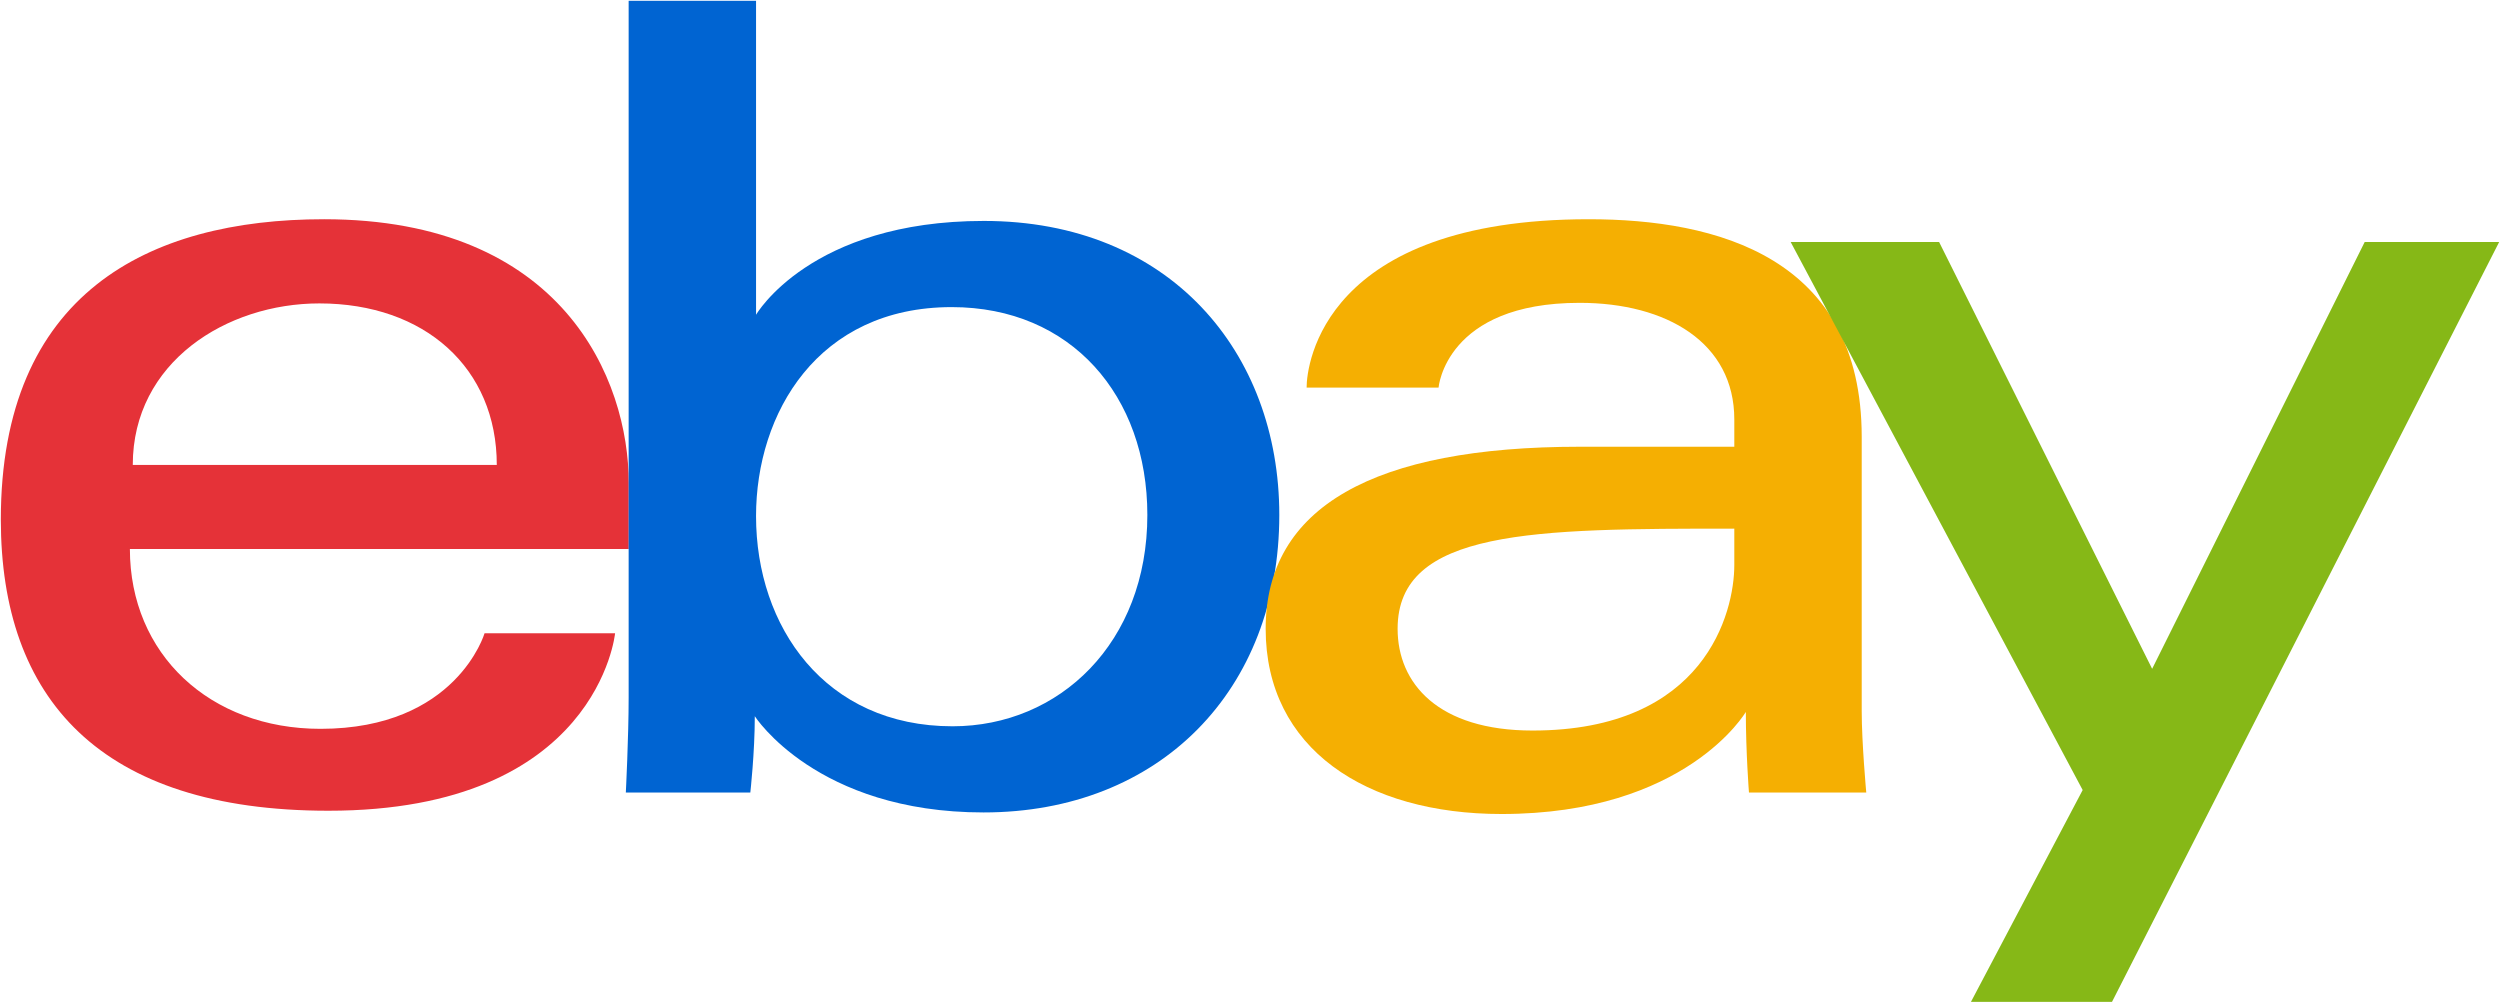
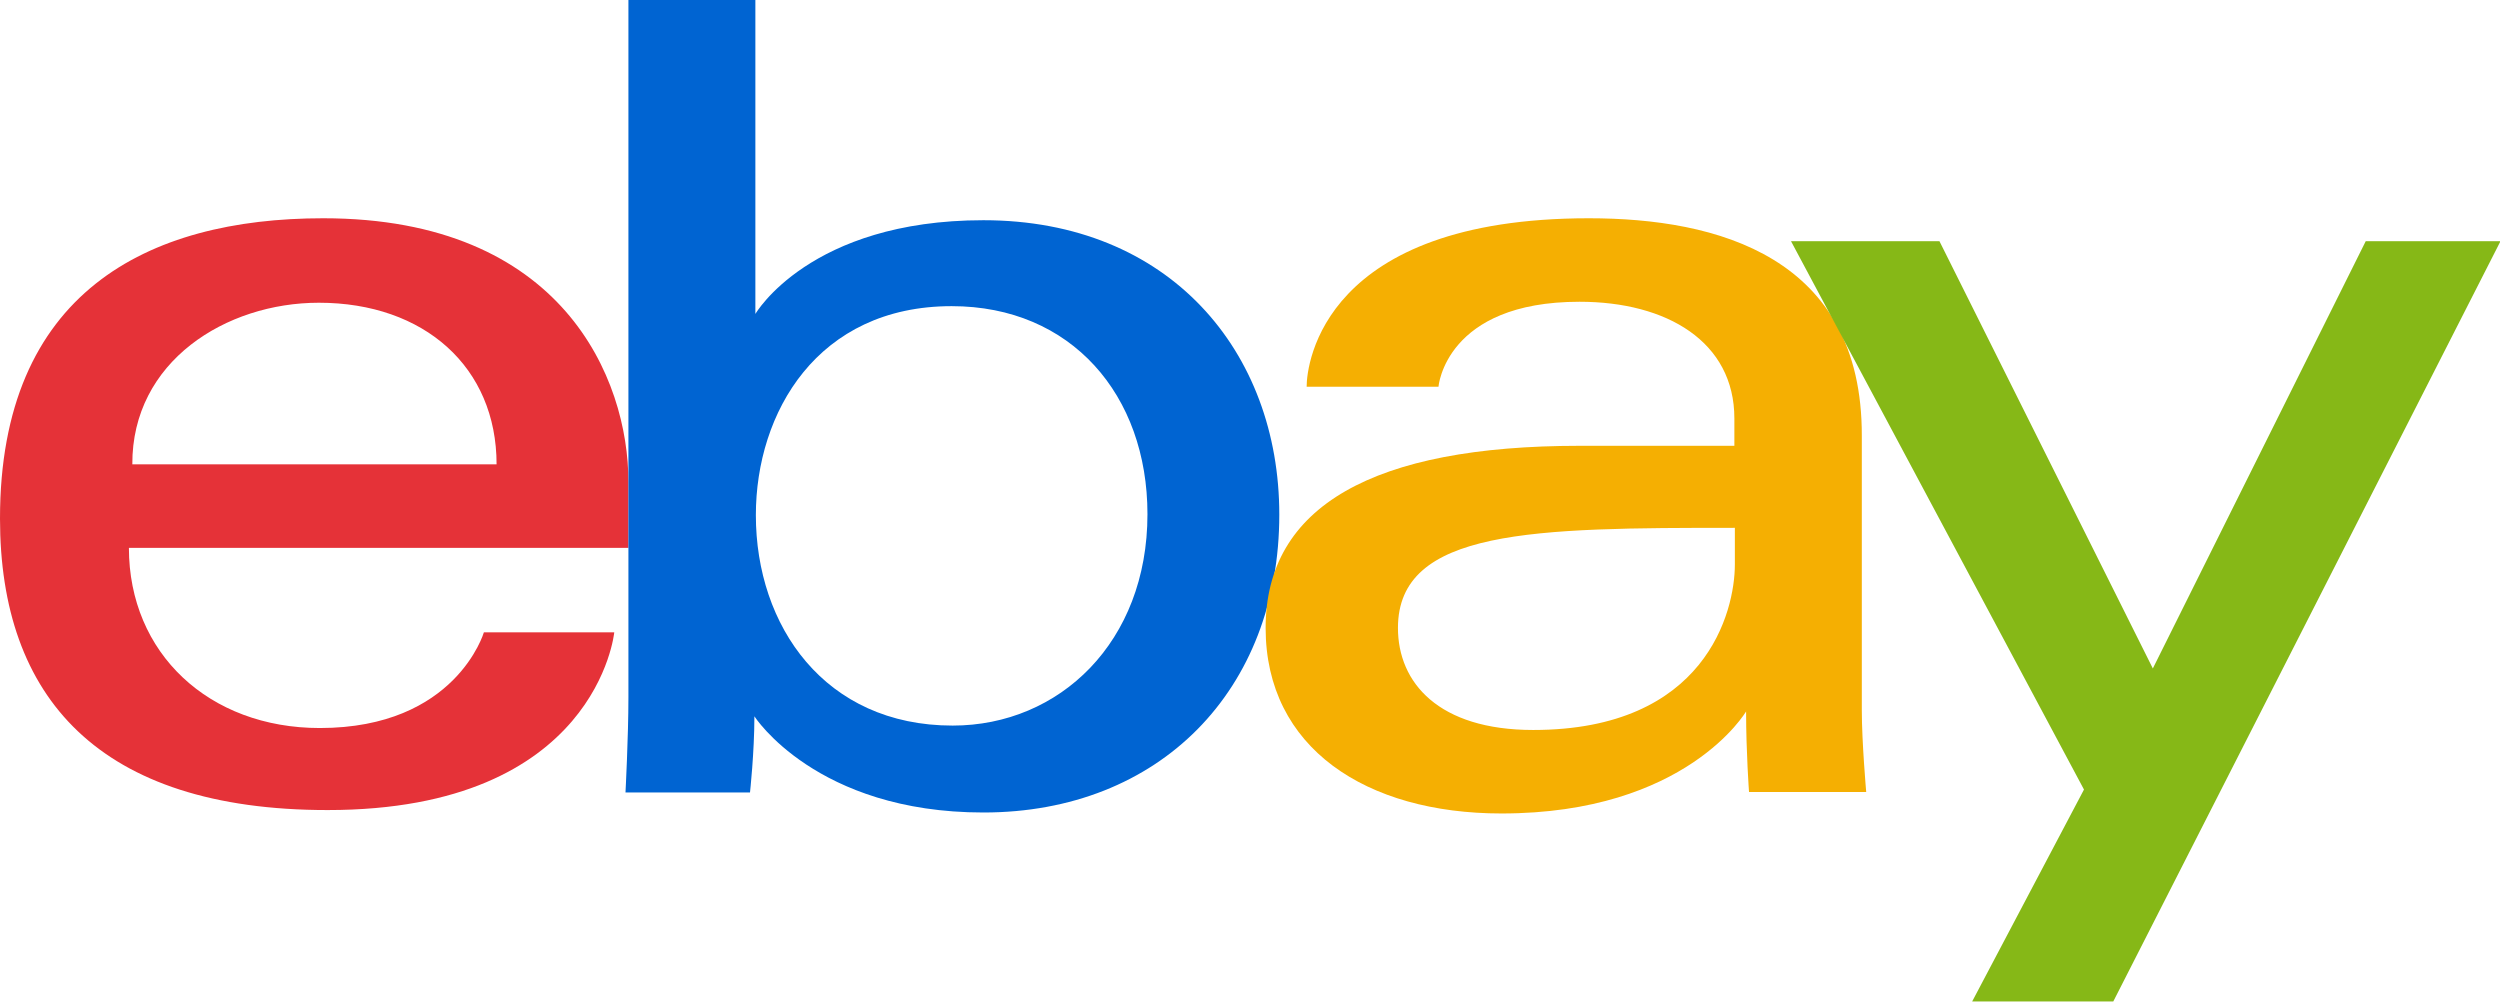
- <svg xmlns="http://www.w3.org/2000/svg" version="1.1" width="300" height="120.324">
-   <path id="e" d="m 38.866,26.308 c -21.146,0 -38.766,8.971 -38.766,36.036 0,21.442 11.849,34.944 39.312,34.944 32.326,0 34.398,-21.294 34.398,-21.294 l -15.664,0 c 0,0 -3.358,11.466 -19.69,11.466 -13.302,0 -22.869,-8.986 -22.869,-21.581 l 59.861,0 0,-7.904 c 0,-12.46 -7.91,-31.668 -36.582,-31.668 z m -0.546,10.101 c 12.662,0 21.294,7.757 21.294,19.383 l -43.681,0 c 0,-12.343 11.267,-19.383 22.386,-19.383 z" style="fill:#e53238;fill-opacity:1;stroke:none" />
-   <path id="b" d="m 75.438,0.1 0,83.597 c 0,4.745 -0.339,11.408 -0.339,11.408 l 14.94,0 c 0,0 0.536,-4.785 0.536,-9.159 0,0 7.381,11.547 27.451,11.547 21.135,0 35.49,-14.673 35.49,-35.695 0,-19.557 -13.186,-35.286 -35.456,-35.286 -20.854,0 -27.334,11.261 -27.334,11.261 l 0,-37.674 z M 114.204,36.853 c 14.352,0 23.478,10.652 23.478,24.946 0,15.328 -10.541,25.355 -23.376,25.355 -15.318,0 -23.581,-11.96 -23.581,-25.219 0,-12.354 7.414,-25.082 23.478,-25.082 z" style="fill:#0064d2;fill-opacity:1;stroke:none" />
-   <path id="a" d="m 190.645,26.308 c -31.812,0 -33.852,17.419 -33.852,20.202 l 15.834,0 c 0,0 0.83,-10.169 16.926,-10.169 10.459,0 18.564,4.787 18.564,13.991 l 0,3.276 -18.564,0 c -24.645,0 -37.674,7.21 -37.674,21.84 0,14.399 12.038,22.233 28.307,22.233 22.171,0 29.314,-12.251 29.314,-12.251 0,4.873 0.376,9.675 0.376,9.675 l 14.076,0 c 0,0 -0.546,-5.952 -0.546,-9.76 l 0,-32.914 c 0,-21.581 -17.408,-26.123 -32.76,-26.123 z m 17.472,37.128 0,4.368 c 0,5.697 -3.516,19.861 -24.212,19.861 -11.333,0 -16.192,-5.656 -16.192,-12.217 0,-11.935 16.364,-12.012 40.404,-12.012 z" style="fill:#f5af02;fill-opacity:1;stroke:none" />
-   <path id="y" d="m 214.879,29.041 17.813,0 25.565,51.217 25.506,-51.217 16.136,0 -46.459,91.183 -16.926,0 13.406,-25.419 z" style="fill:#86b817;fill-opacity:1;stroke:none" />
+ <svg xmlns="http://www.w3.org/2000/svg" version="1.1" id="Layer_1" x="0px" y="0px" viewBox="-98.9 190.8 512 205.1" enable-background="new -98.9 190.8 512 205.1" xml:space="preserve">
+   <path id="e" fill="#E53238" d="M-32.7,235.5c-36.1,0-66.2,15.3-66.2,61.5c0,36.6,20.2,59.7,67.1,59.7c55.2,0,58.7-36.4,58.7-36.4  H0.2c0,0-5.7,19.6-33.6,19.6c-22.7,0-39.1-15.3-39.1-36.9H29.8v-13.5C29.8,268.3,16.3,235.5-32.7,235.5L-32.7,235.5z M-33.6,252.8  c21.6,0,36.4,13.2,36.4,33.1h-74.6C-71.9,264.8-52.6,252.8-33.6,252.8z" />
+   <path id="b" fill="#0064D2" d="M29.8,190.8v142.8c0,8.1-0.6,19.5-0.6,19.5h25.5c0,0,0.9-8.2,0.9-15.6c0,0,12.6,19.7,46.9,19.7  c36.1,0,60.6-25.1,60.6-61c0-33.4-22.5-60.3-60.6-60.3c-35.6,0-46.7,19.2-46.7,19.2v-64.3H29.8z M96,253.5  c24.5,0,40.1,18.2,40.1,42.6c0,26.2-18,43.3-39.9,43.3c-26.2,0-40.3-20.4-40.3-43.1C55.9,275.3,68.5,253.5,96,253.5z" />
+   <path id="a" fill="#F5AF02" d="M226.5,235.5c-54.3,0-57.8,29.7-57.8,34.5h27c0,0,1.4-17.4,28.9-17.4c17.9,0,31.7,8.2,31.7,23.9v5.6  h-31.7c-42.1,0-64.3,12.3-64.3,37.3c0,24.6,20.6,38,48.3,38c37.9,0,50.1-20.9,50.1-20.9c0,8.3,0.6,16.5,0.6,16.5h24  c0,0-0.9-10.2-0.9-16.7v-56.2C282.5,243.3,252.7,235.5,226.5,235.5L226.5,235.5z M256.4,298.9v7.5c0,9.7-6,33.9-41.3,33.9  c-19.4,0-27.7-9.7-27.7-20.9C187.4,299.1,215.3,298.9,256.4,298.9L256.4,298.9z" />
+   <path id="y" fill="#86B817" d="M267.9,240.2h30.4l43.7,87.5l43.6-87.5h27.6l-79.3,155.7h-28.9l22.9-43.4L267.9,240.2z" />
</svg>
